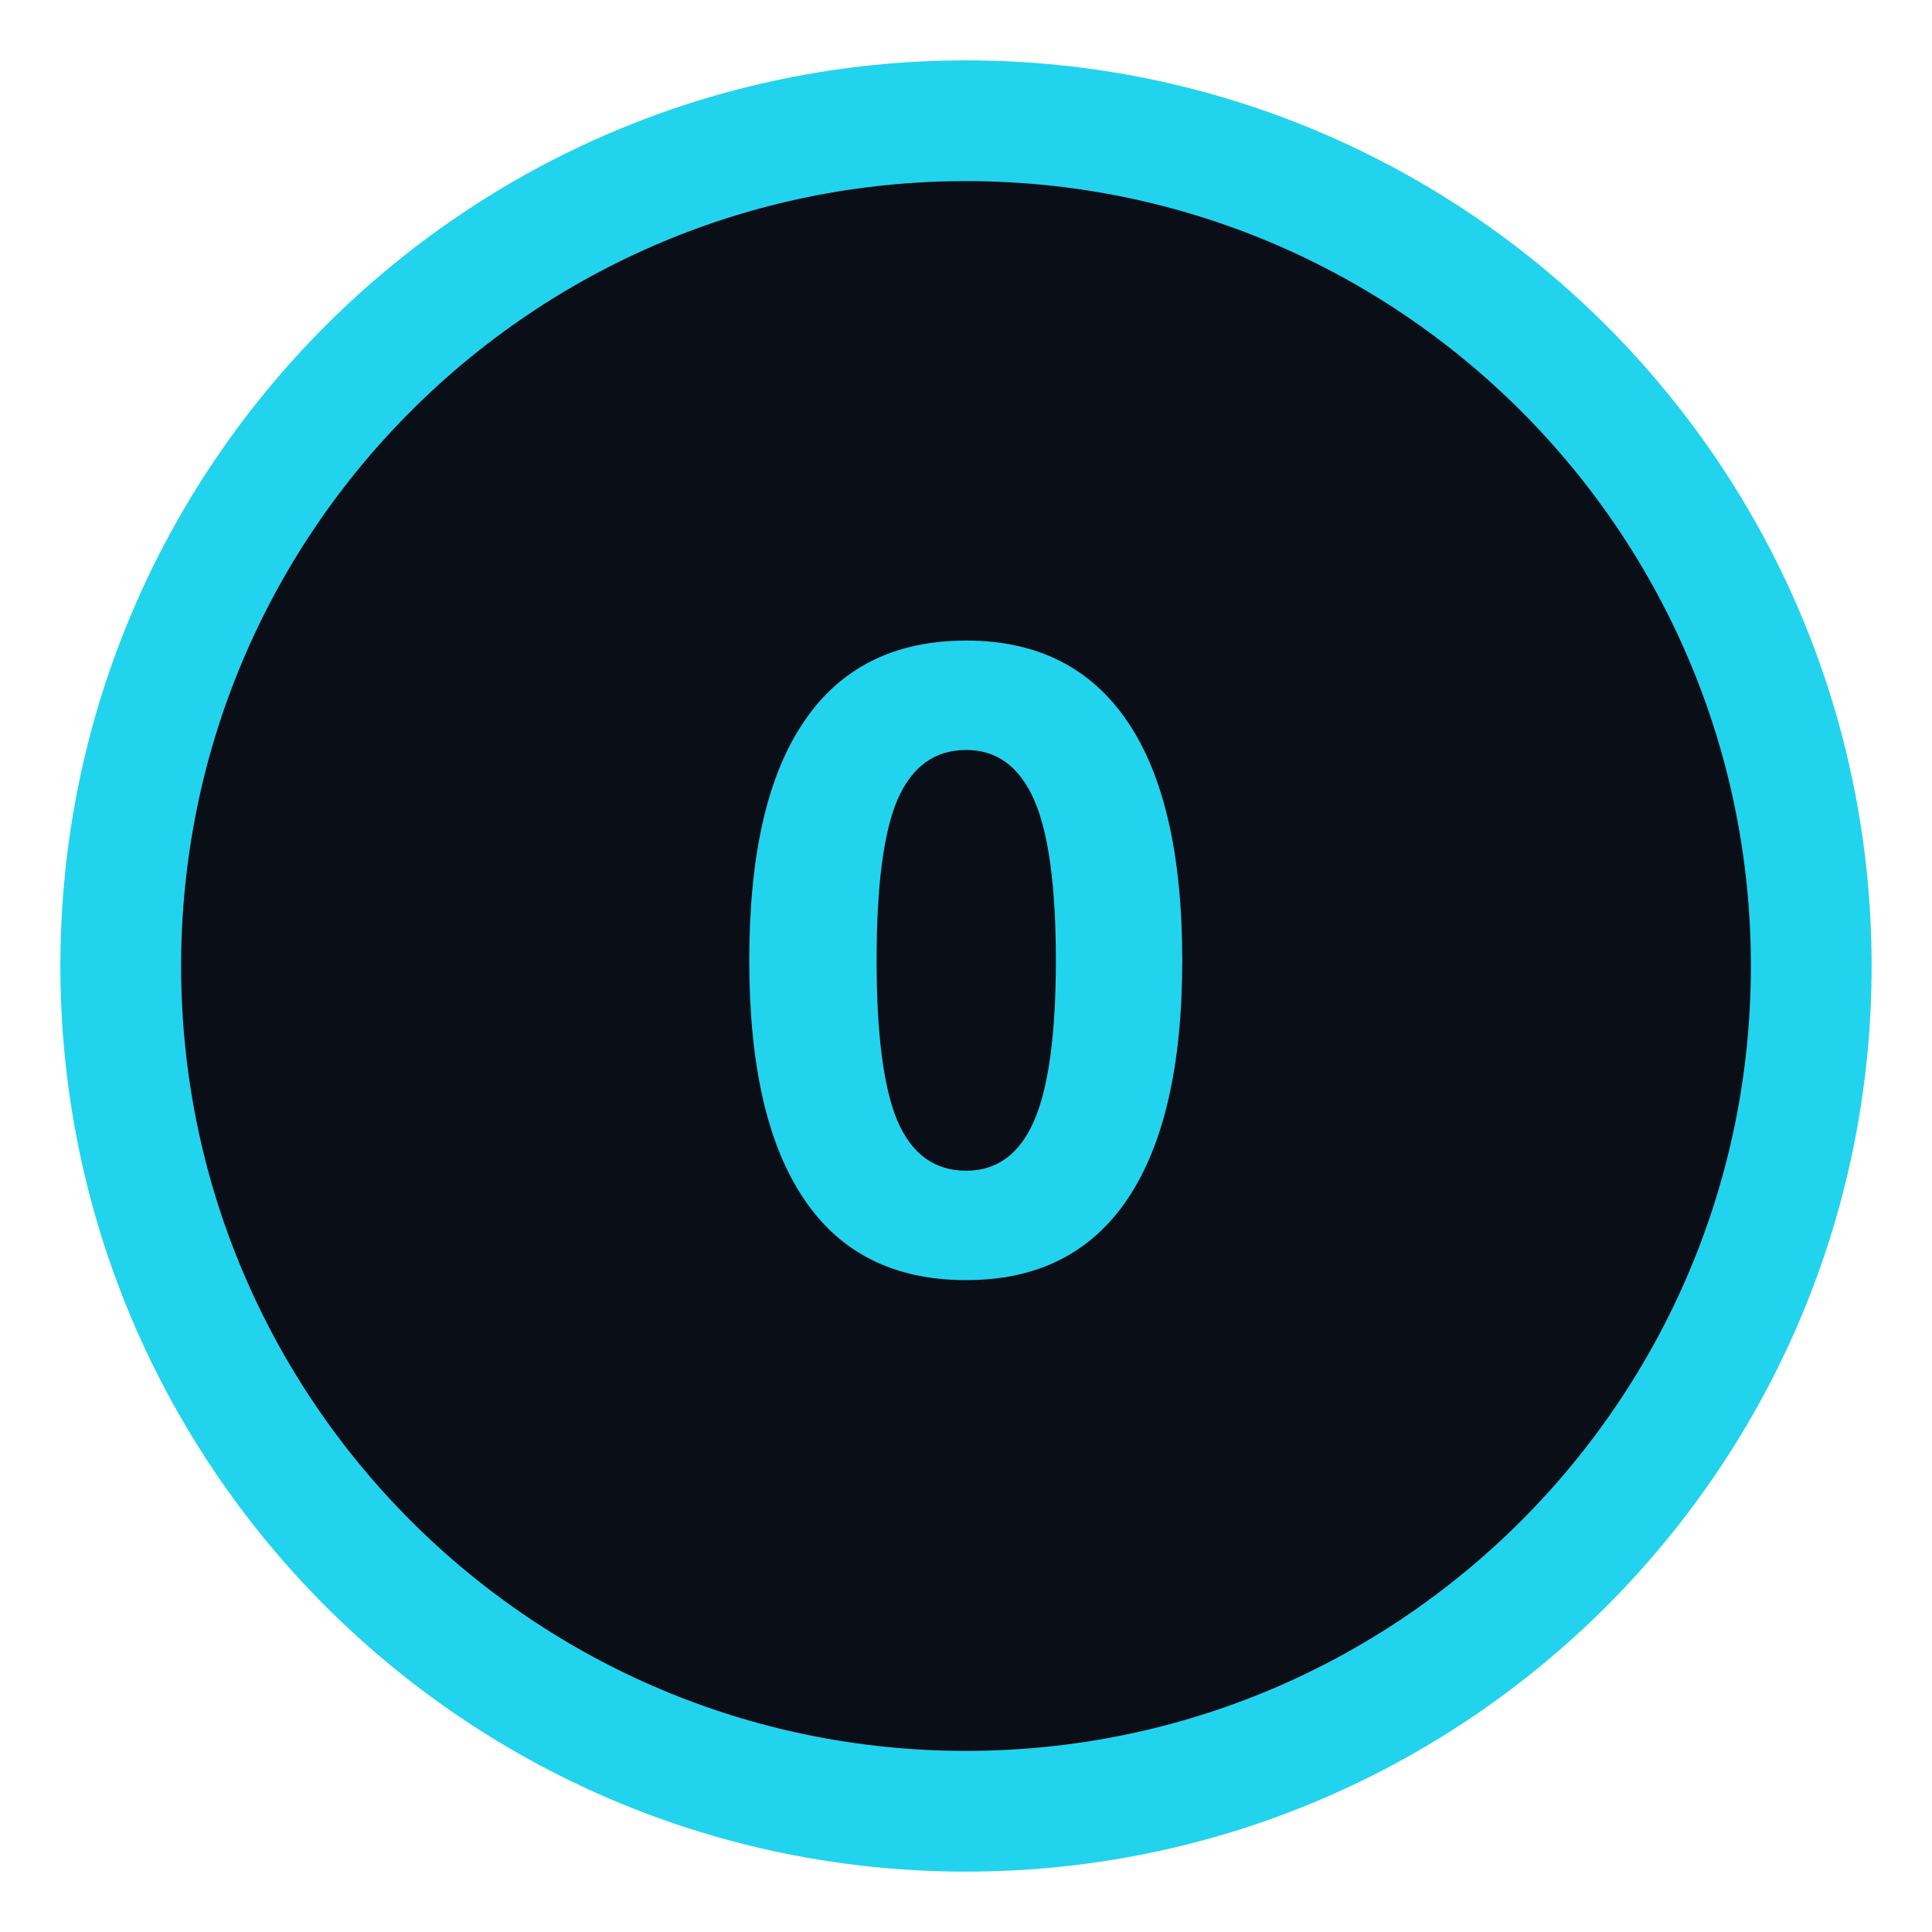
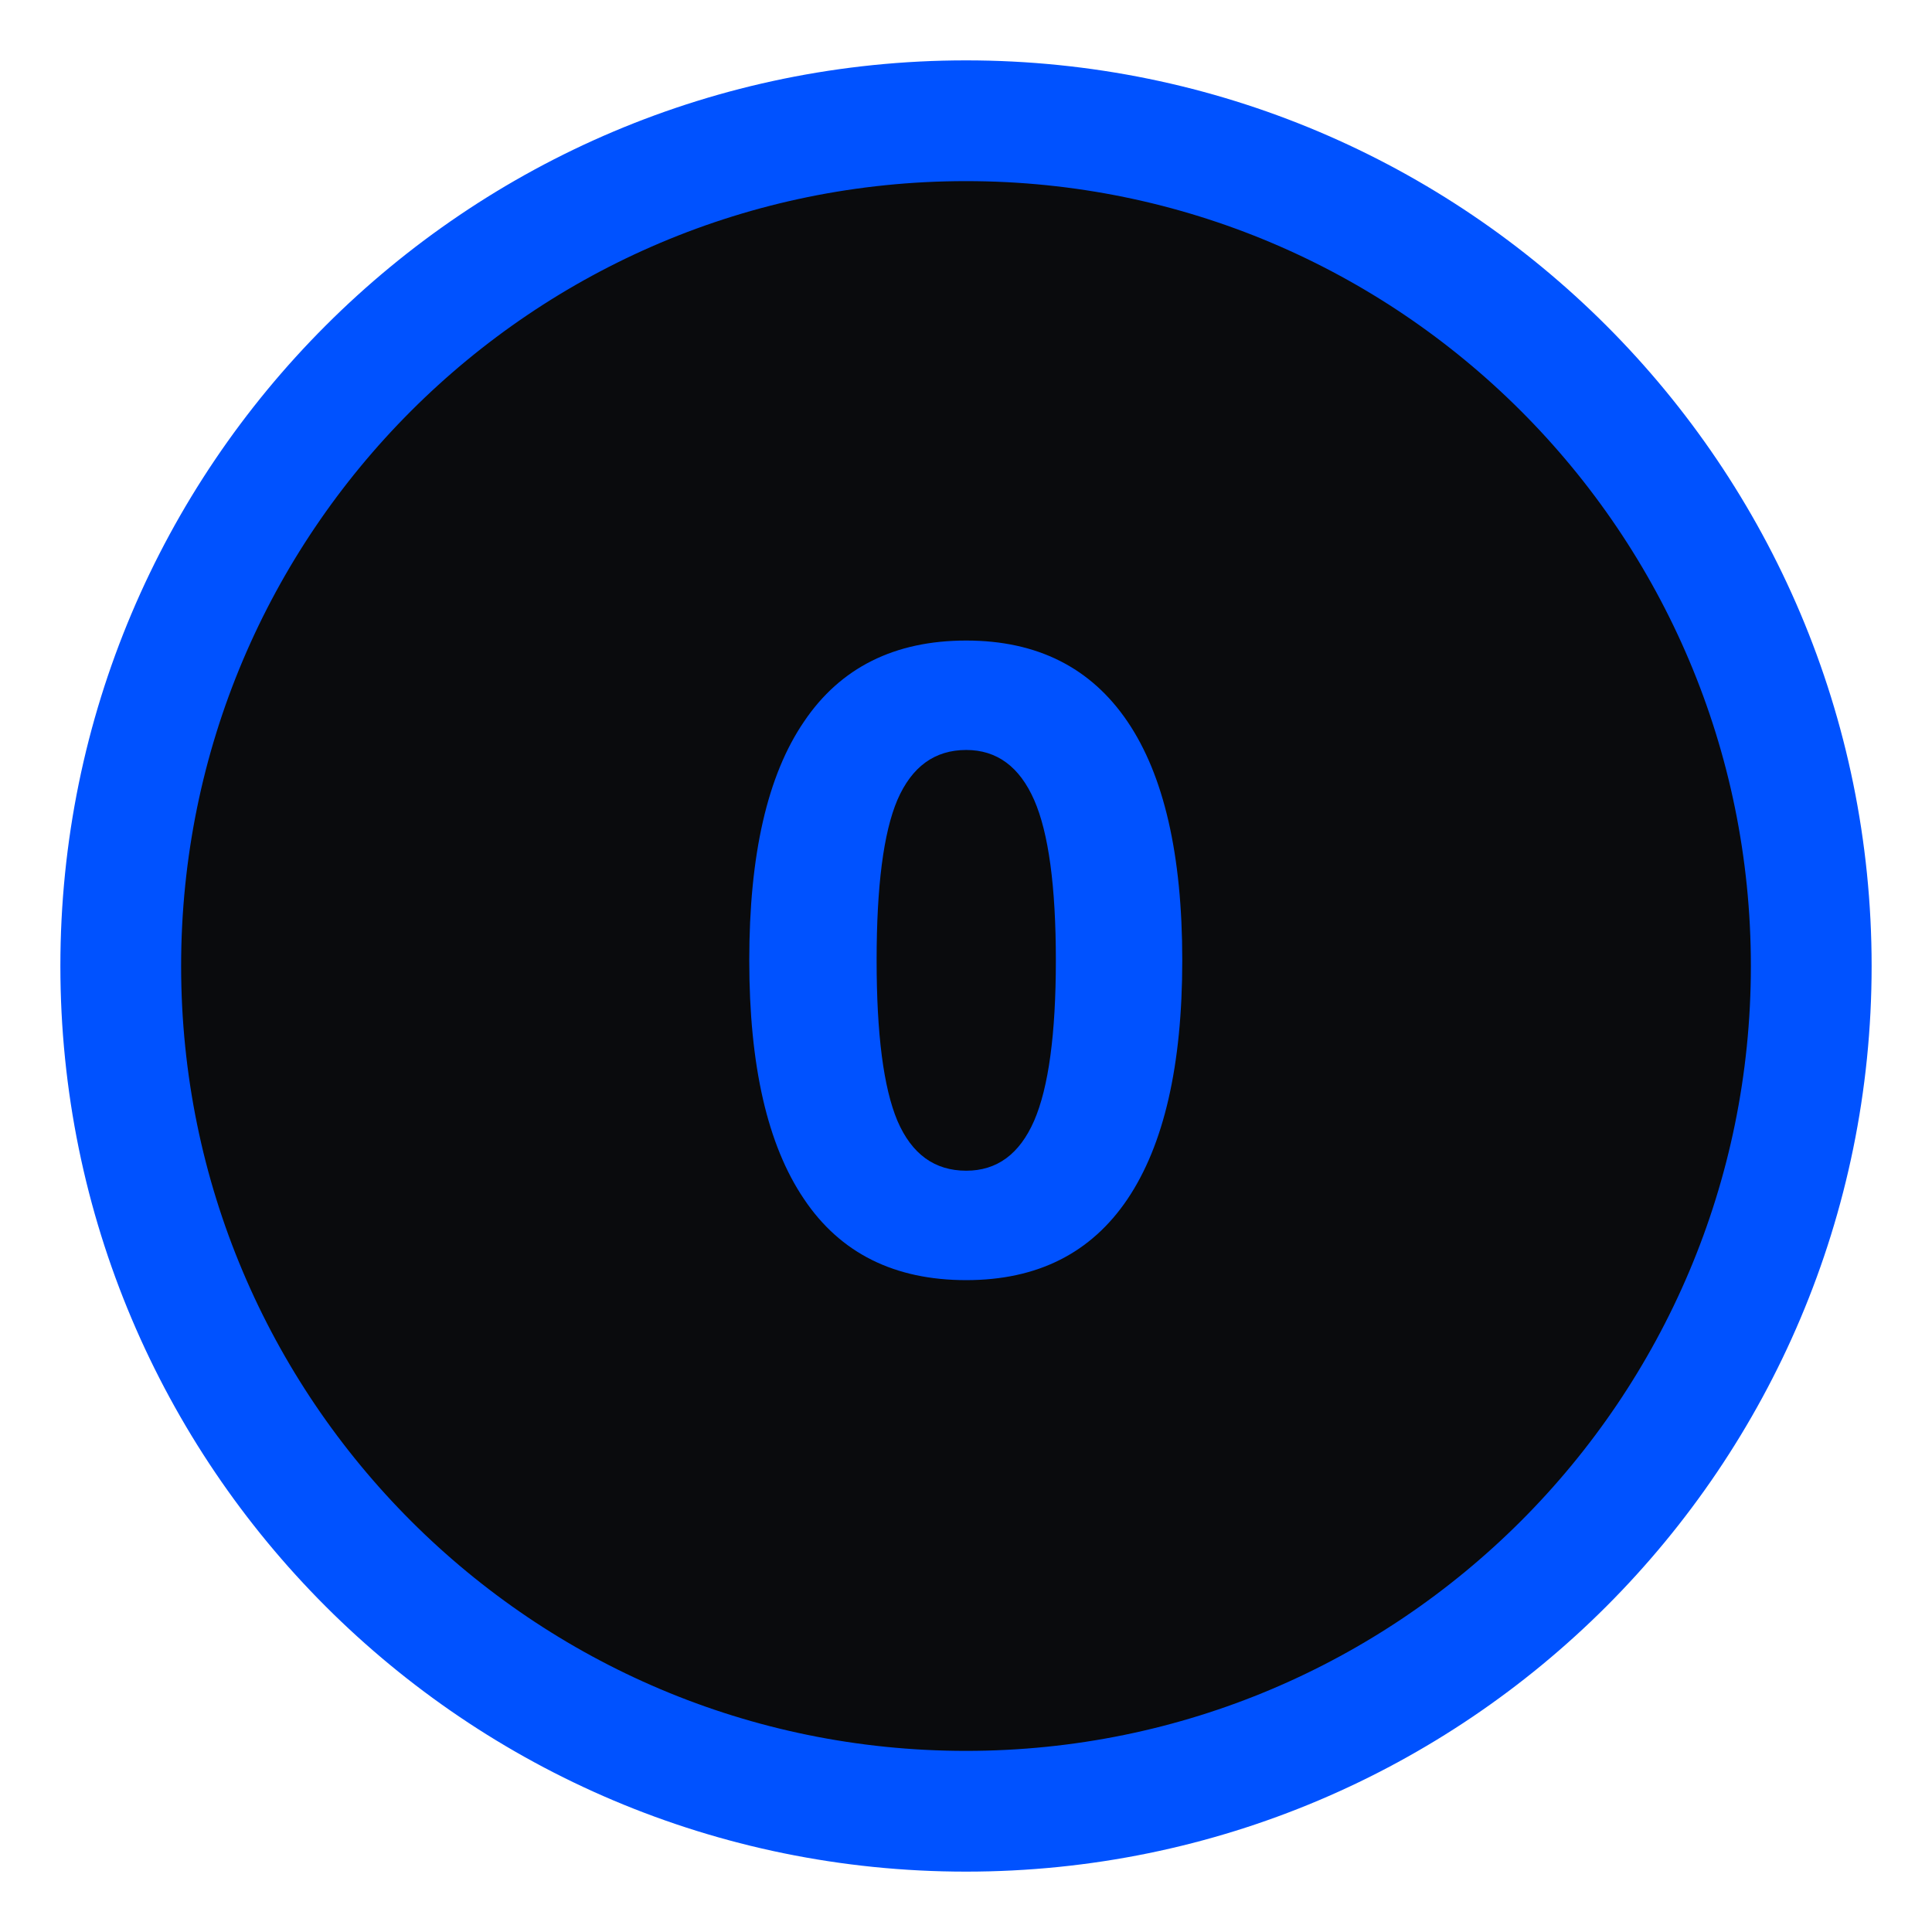
<svg xmlns="http://www.w3.org/2000/svg" viewBox="0 0 32 32">
-   <circle cx="16" cy="16" r="14" fill="#0a0e17" stroke="#22d3ee" stroke-width="2" />
-   <text x="16" y="21" text-anchor="middle" font-family="monospace" font-size="14" font-weight="bold" fill="#22d3ee">O</text>
+   <circle cx="16" cy="16" r="14" fill="#0a0b0d" stroke="#0052ff" stroke-width="2" />
+   <text x="16" y="21" text-anchor="middle" font-family="monospace" font-size="14" font-weight="bold" fill="#0052ff">O</text>
</svg>
